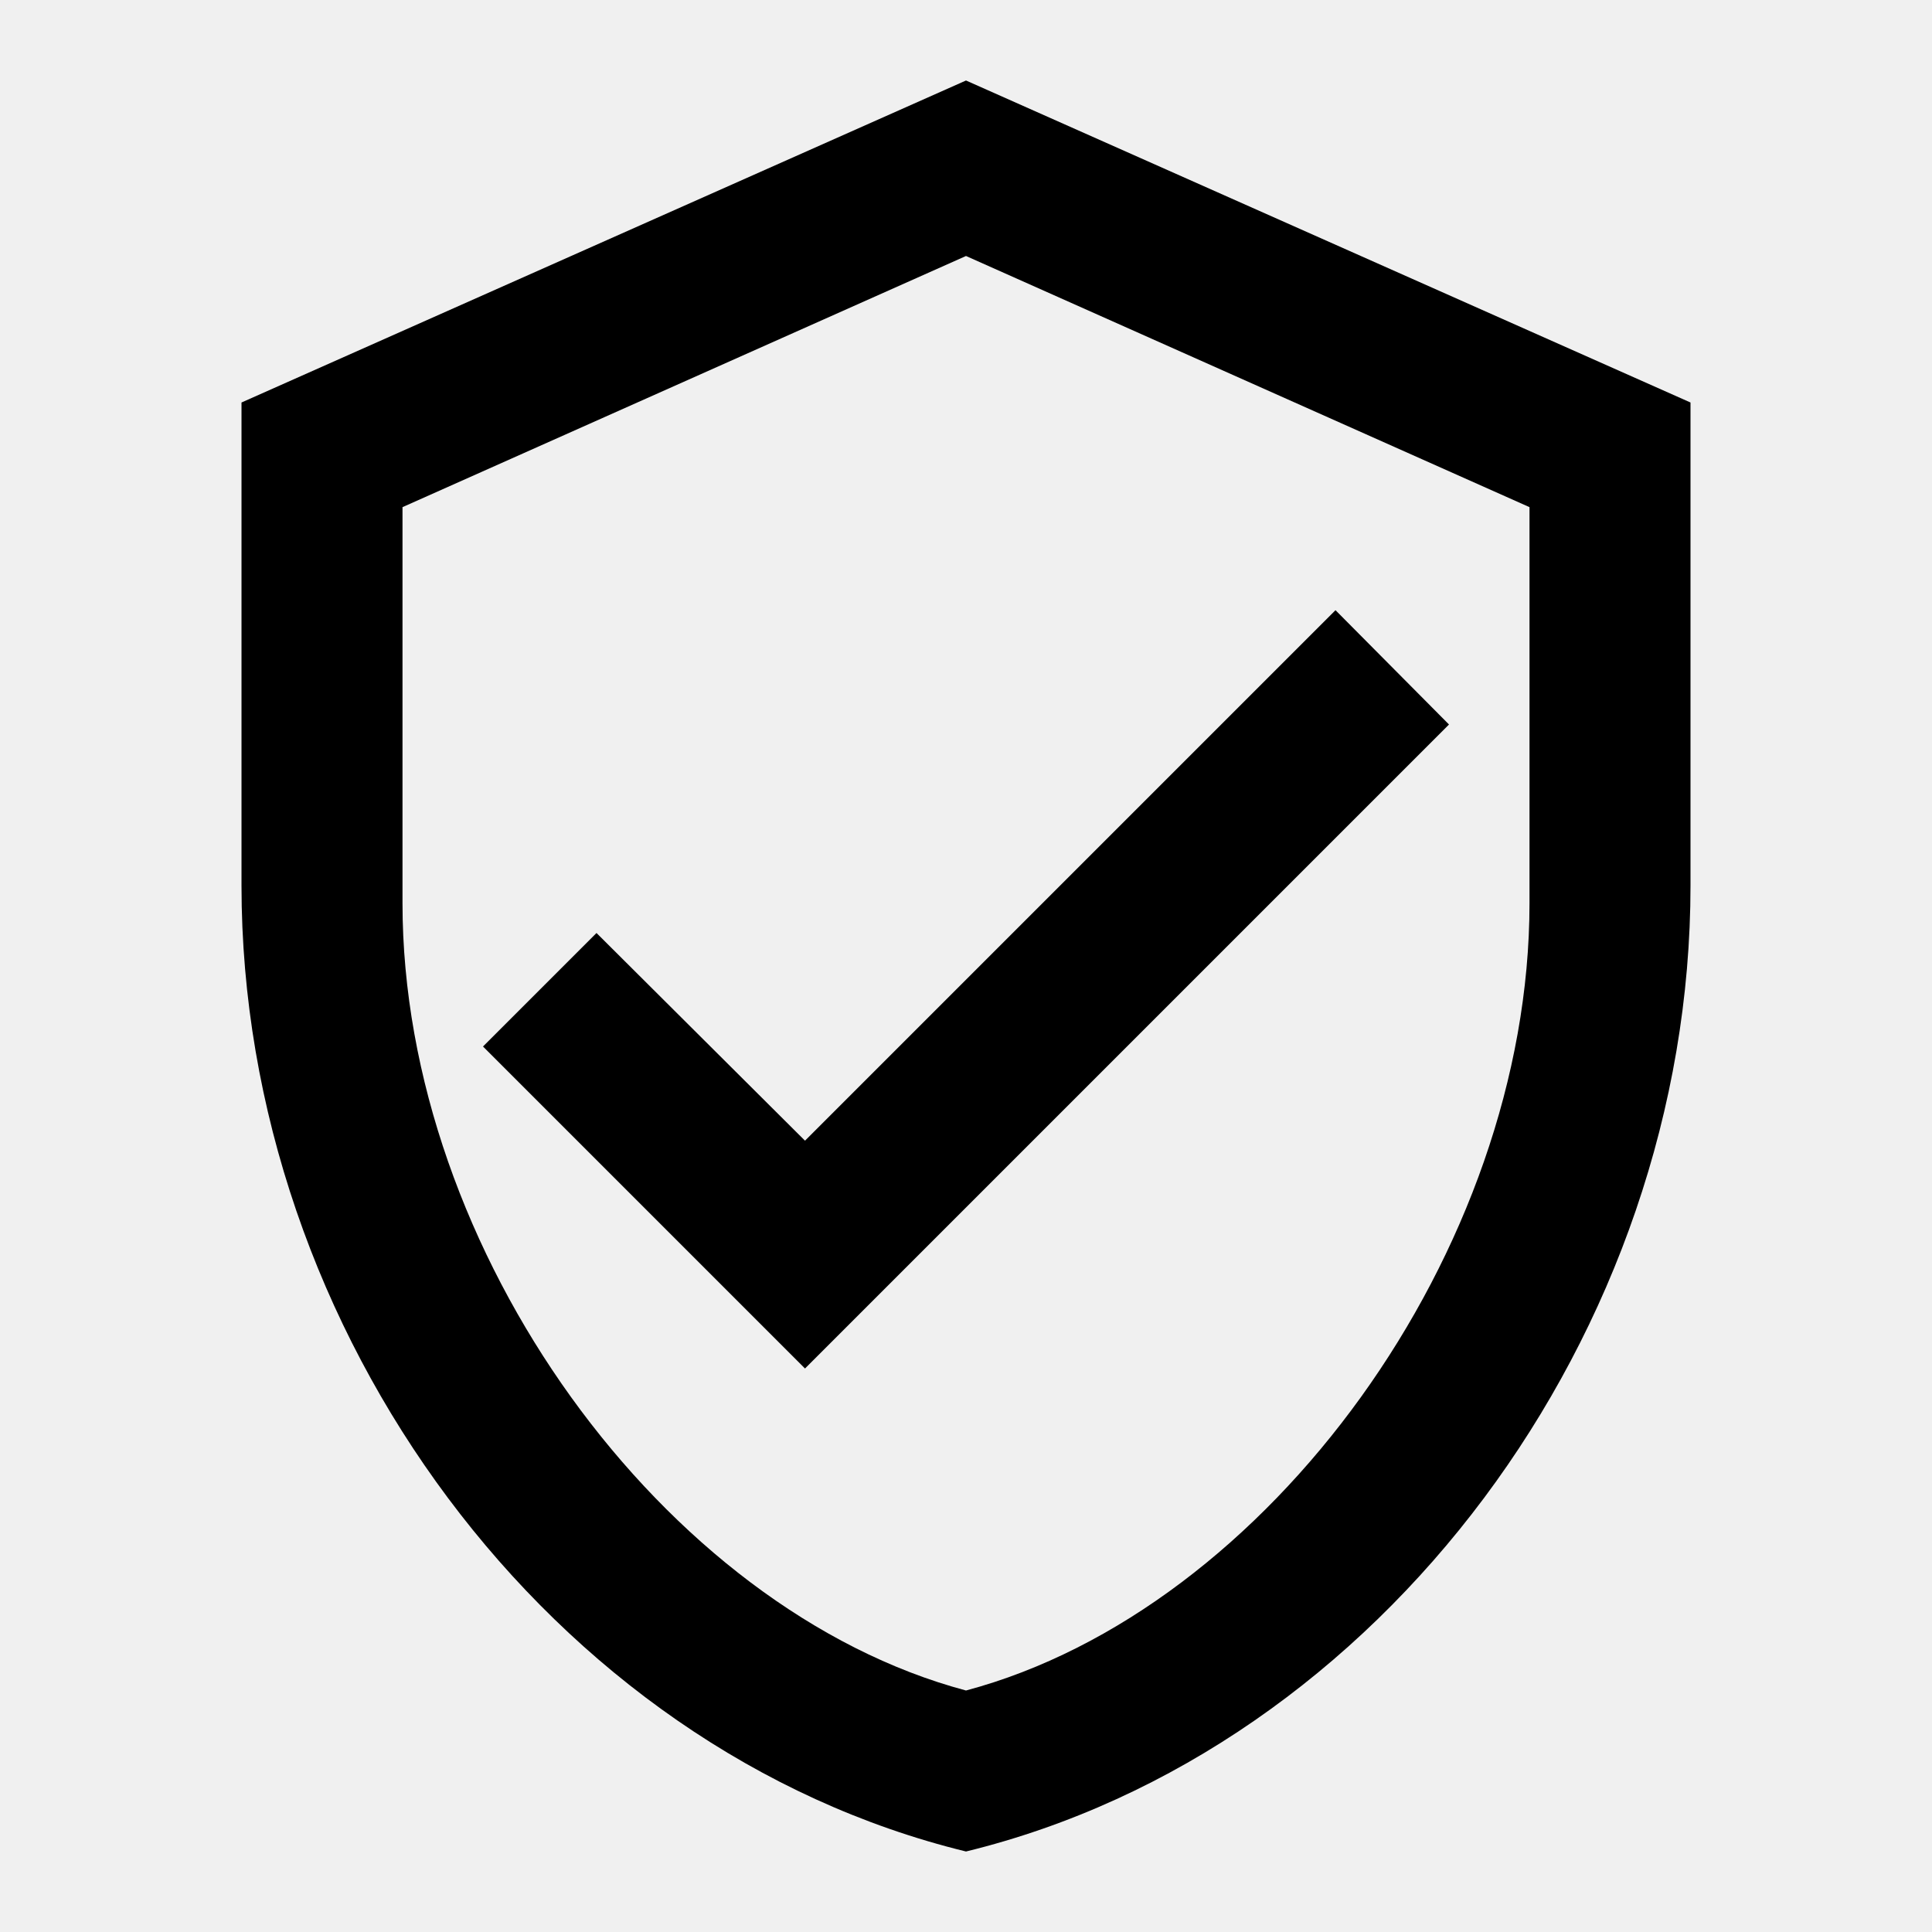
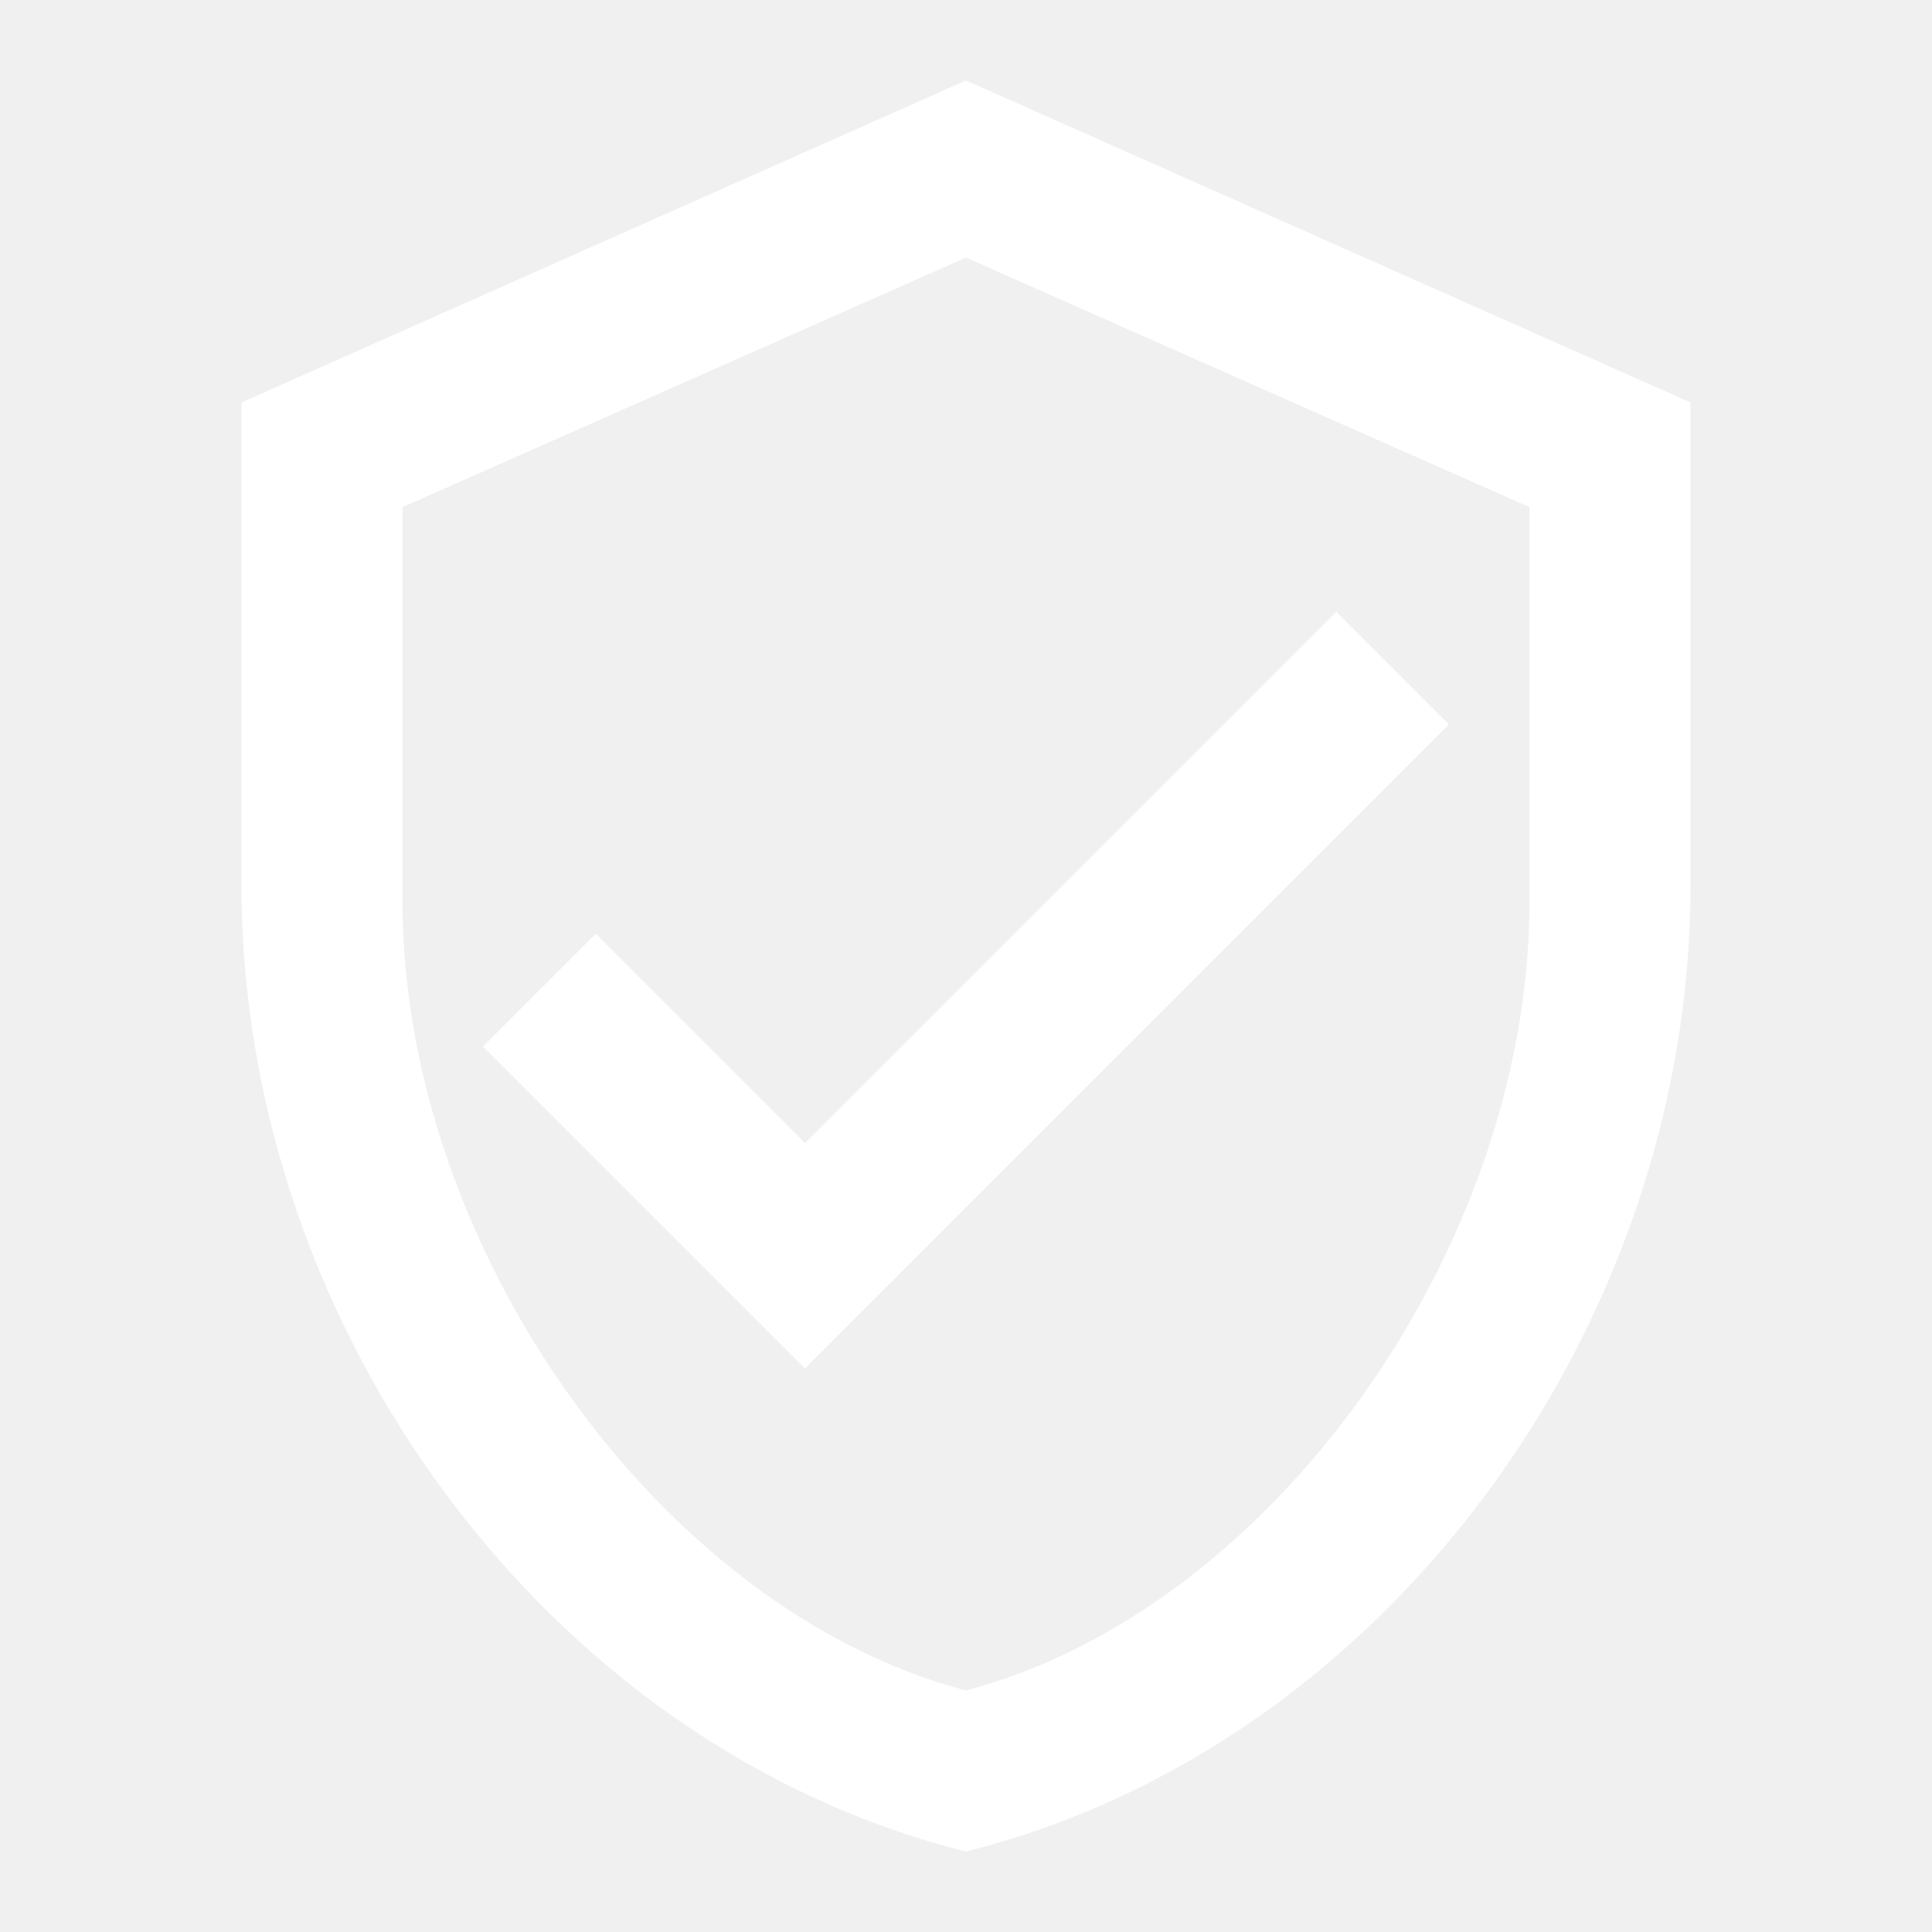
- <svg xmlns="http://www.w3.org/2000/svg" viewBox="0 0 24 24">
-   <path d="M21,11C21,16.55 17.16,21.74 12,23C6.84,21.74 3,16.55 3,11V5L12,1L21,5V11M12,21C15.75,20 19,15.54 19,11.22V6.3L12,3.18L5,6.3V11.22C5,15.54 8.25,20 12,21M10,17L6,13L7.41,11.59L10,14.17L16.59,7.58L18,9" />
+ <svg xmlns="http://www.w3.org/2000/svg" version="1.1" id="Layer_1" x="0px" y="0px" viewBox="0 0 24 24" style="enable-background:new 0 0 24 24;" xml:space="preserve">
+   <style type="text/css">
+ 	.st0{fill:#FFFFFF;}
+ </style>
+   <path class="st0" d="M21,11c0,5.5-3.8,10.7-9,12c-5.2-1.3-9-6.5-9-12V5l9-4l9,4V11 M12,21c3.8-1,7-5.5,7-9.8V6.3l-7-3.1L5,6.3v4.9  C5,15.5,8.2,20,12,21 M10,17l-4-4l1.4-1.4l2.6,2.6l6.6-6.6L18,9" />
</svg>
